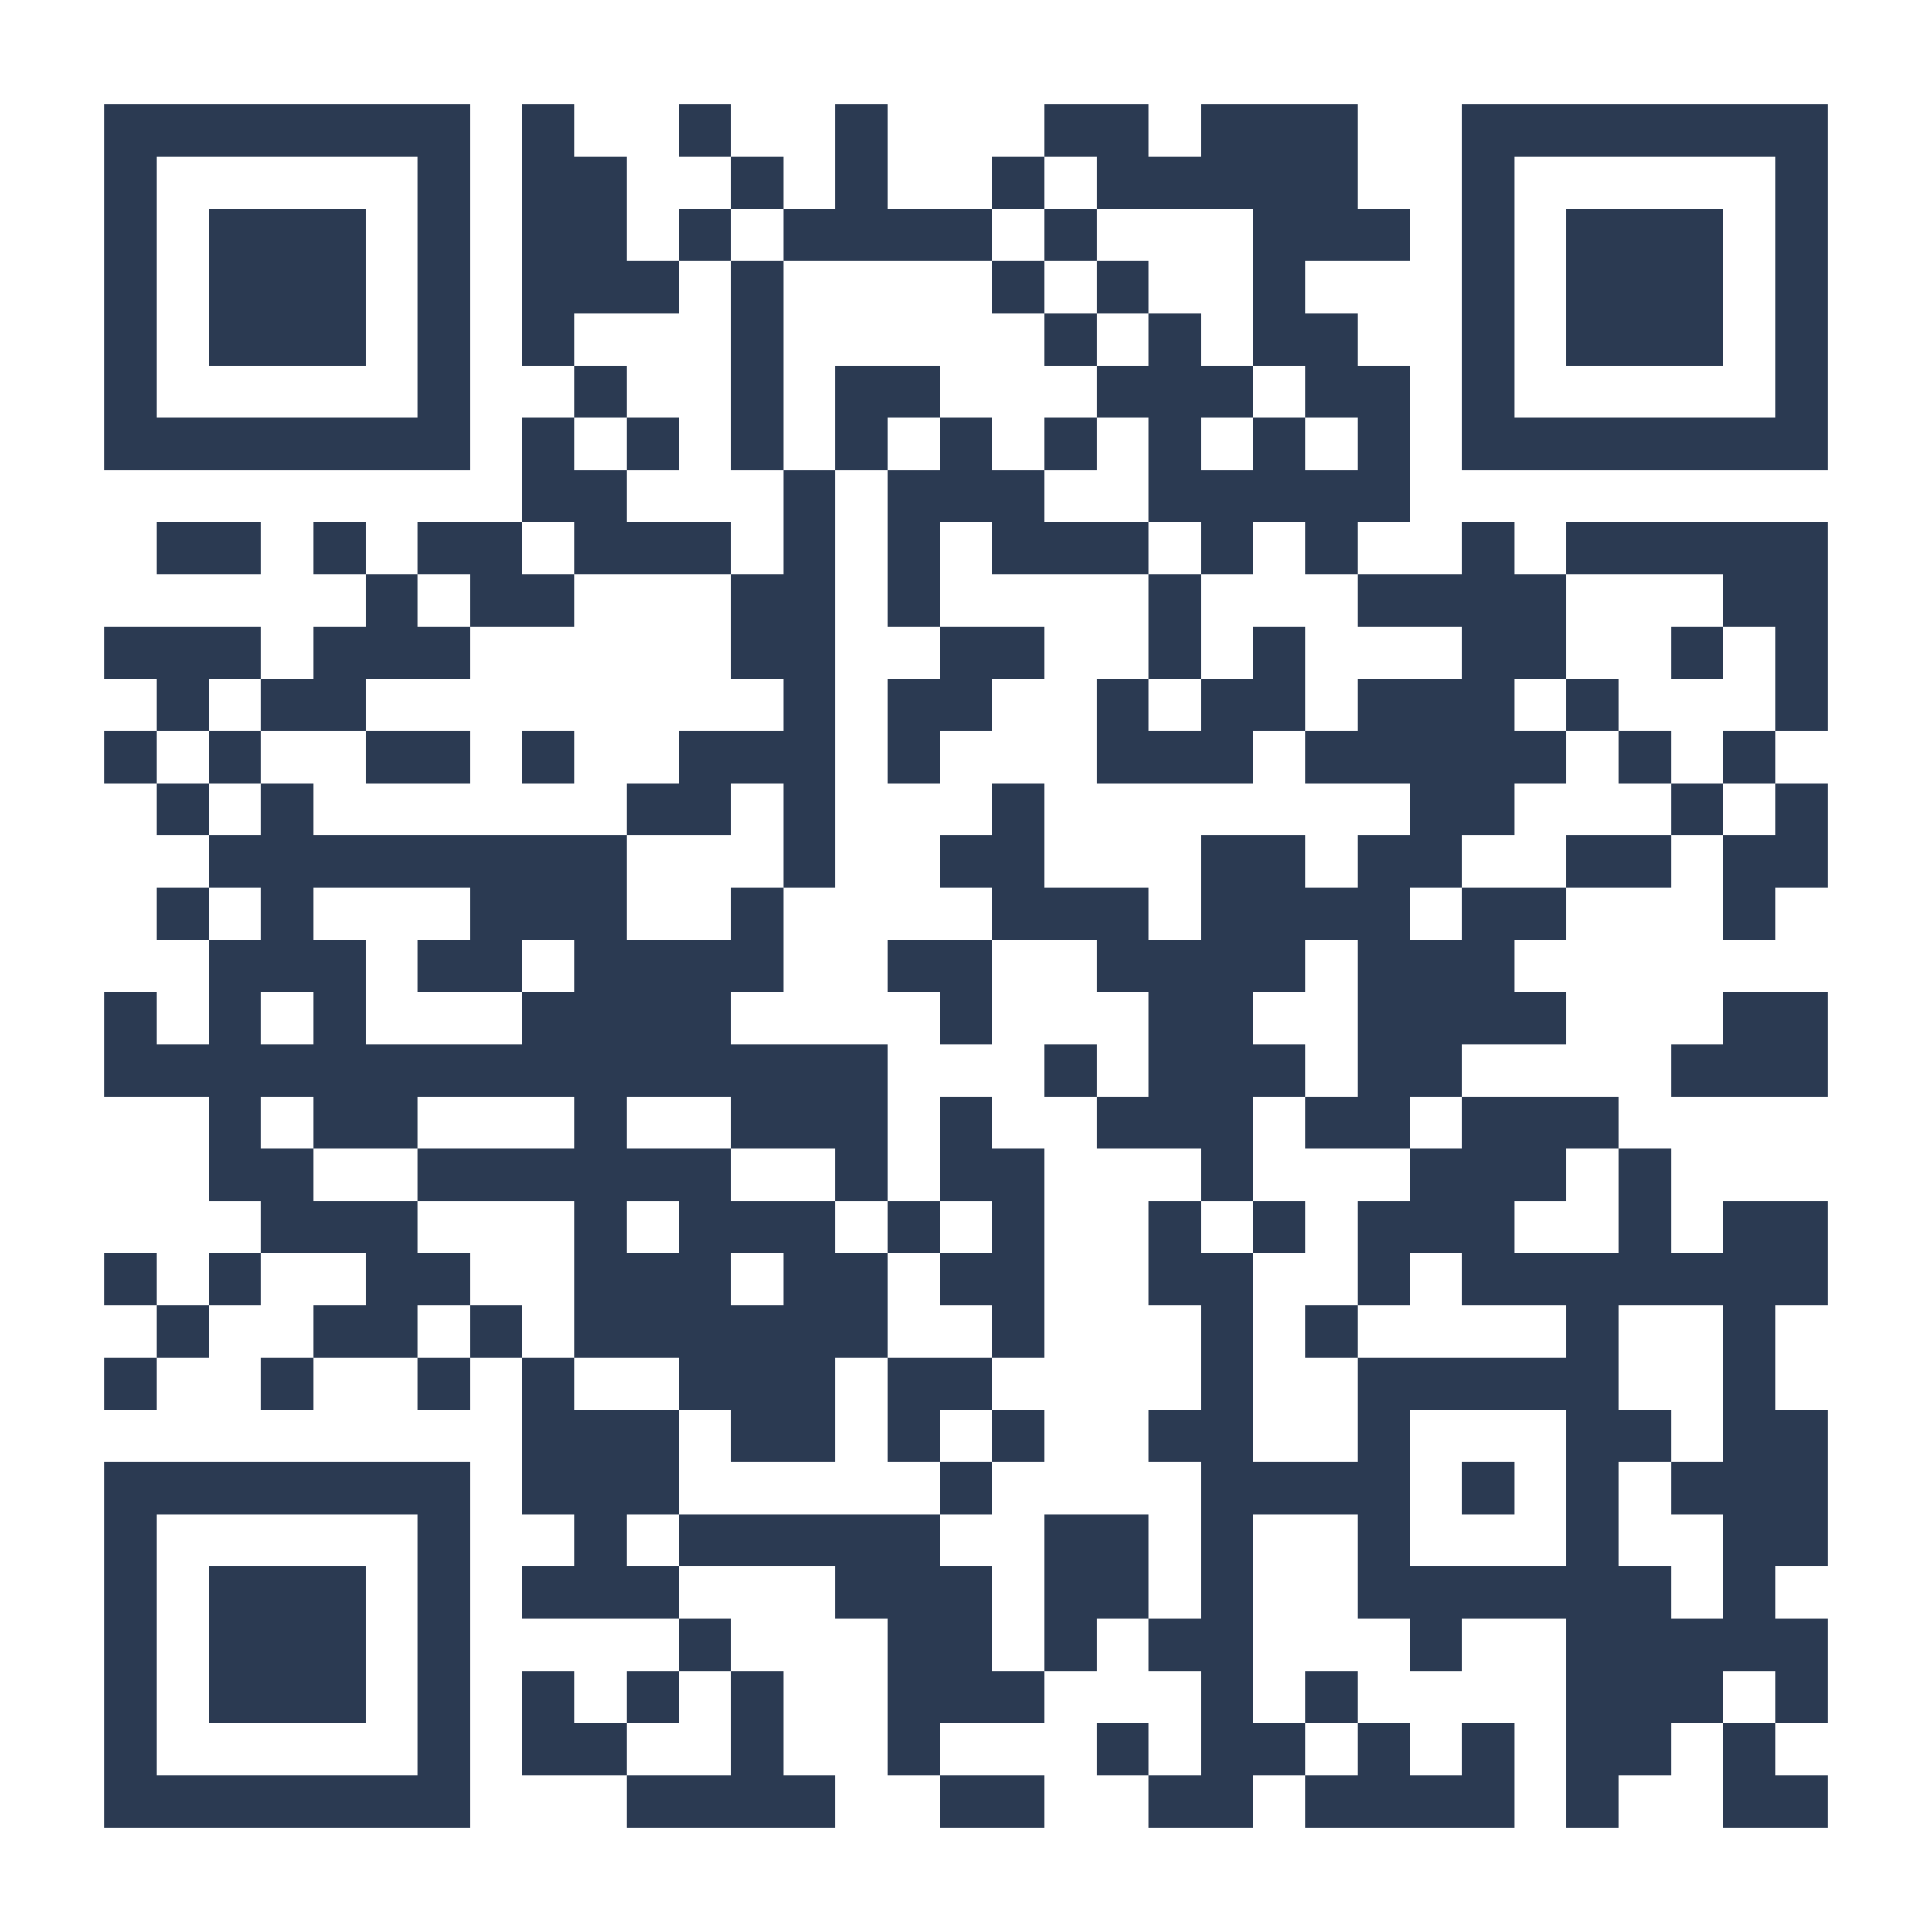
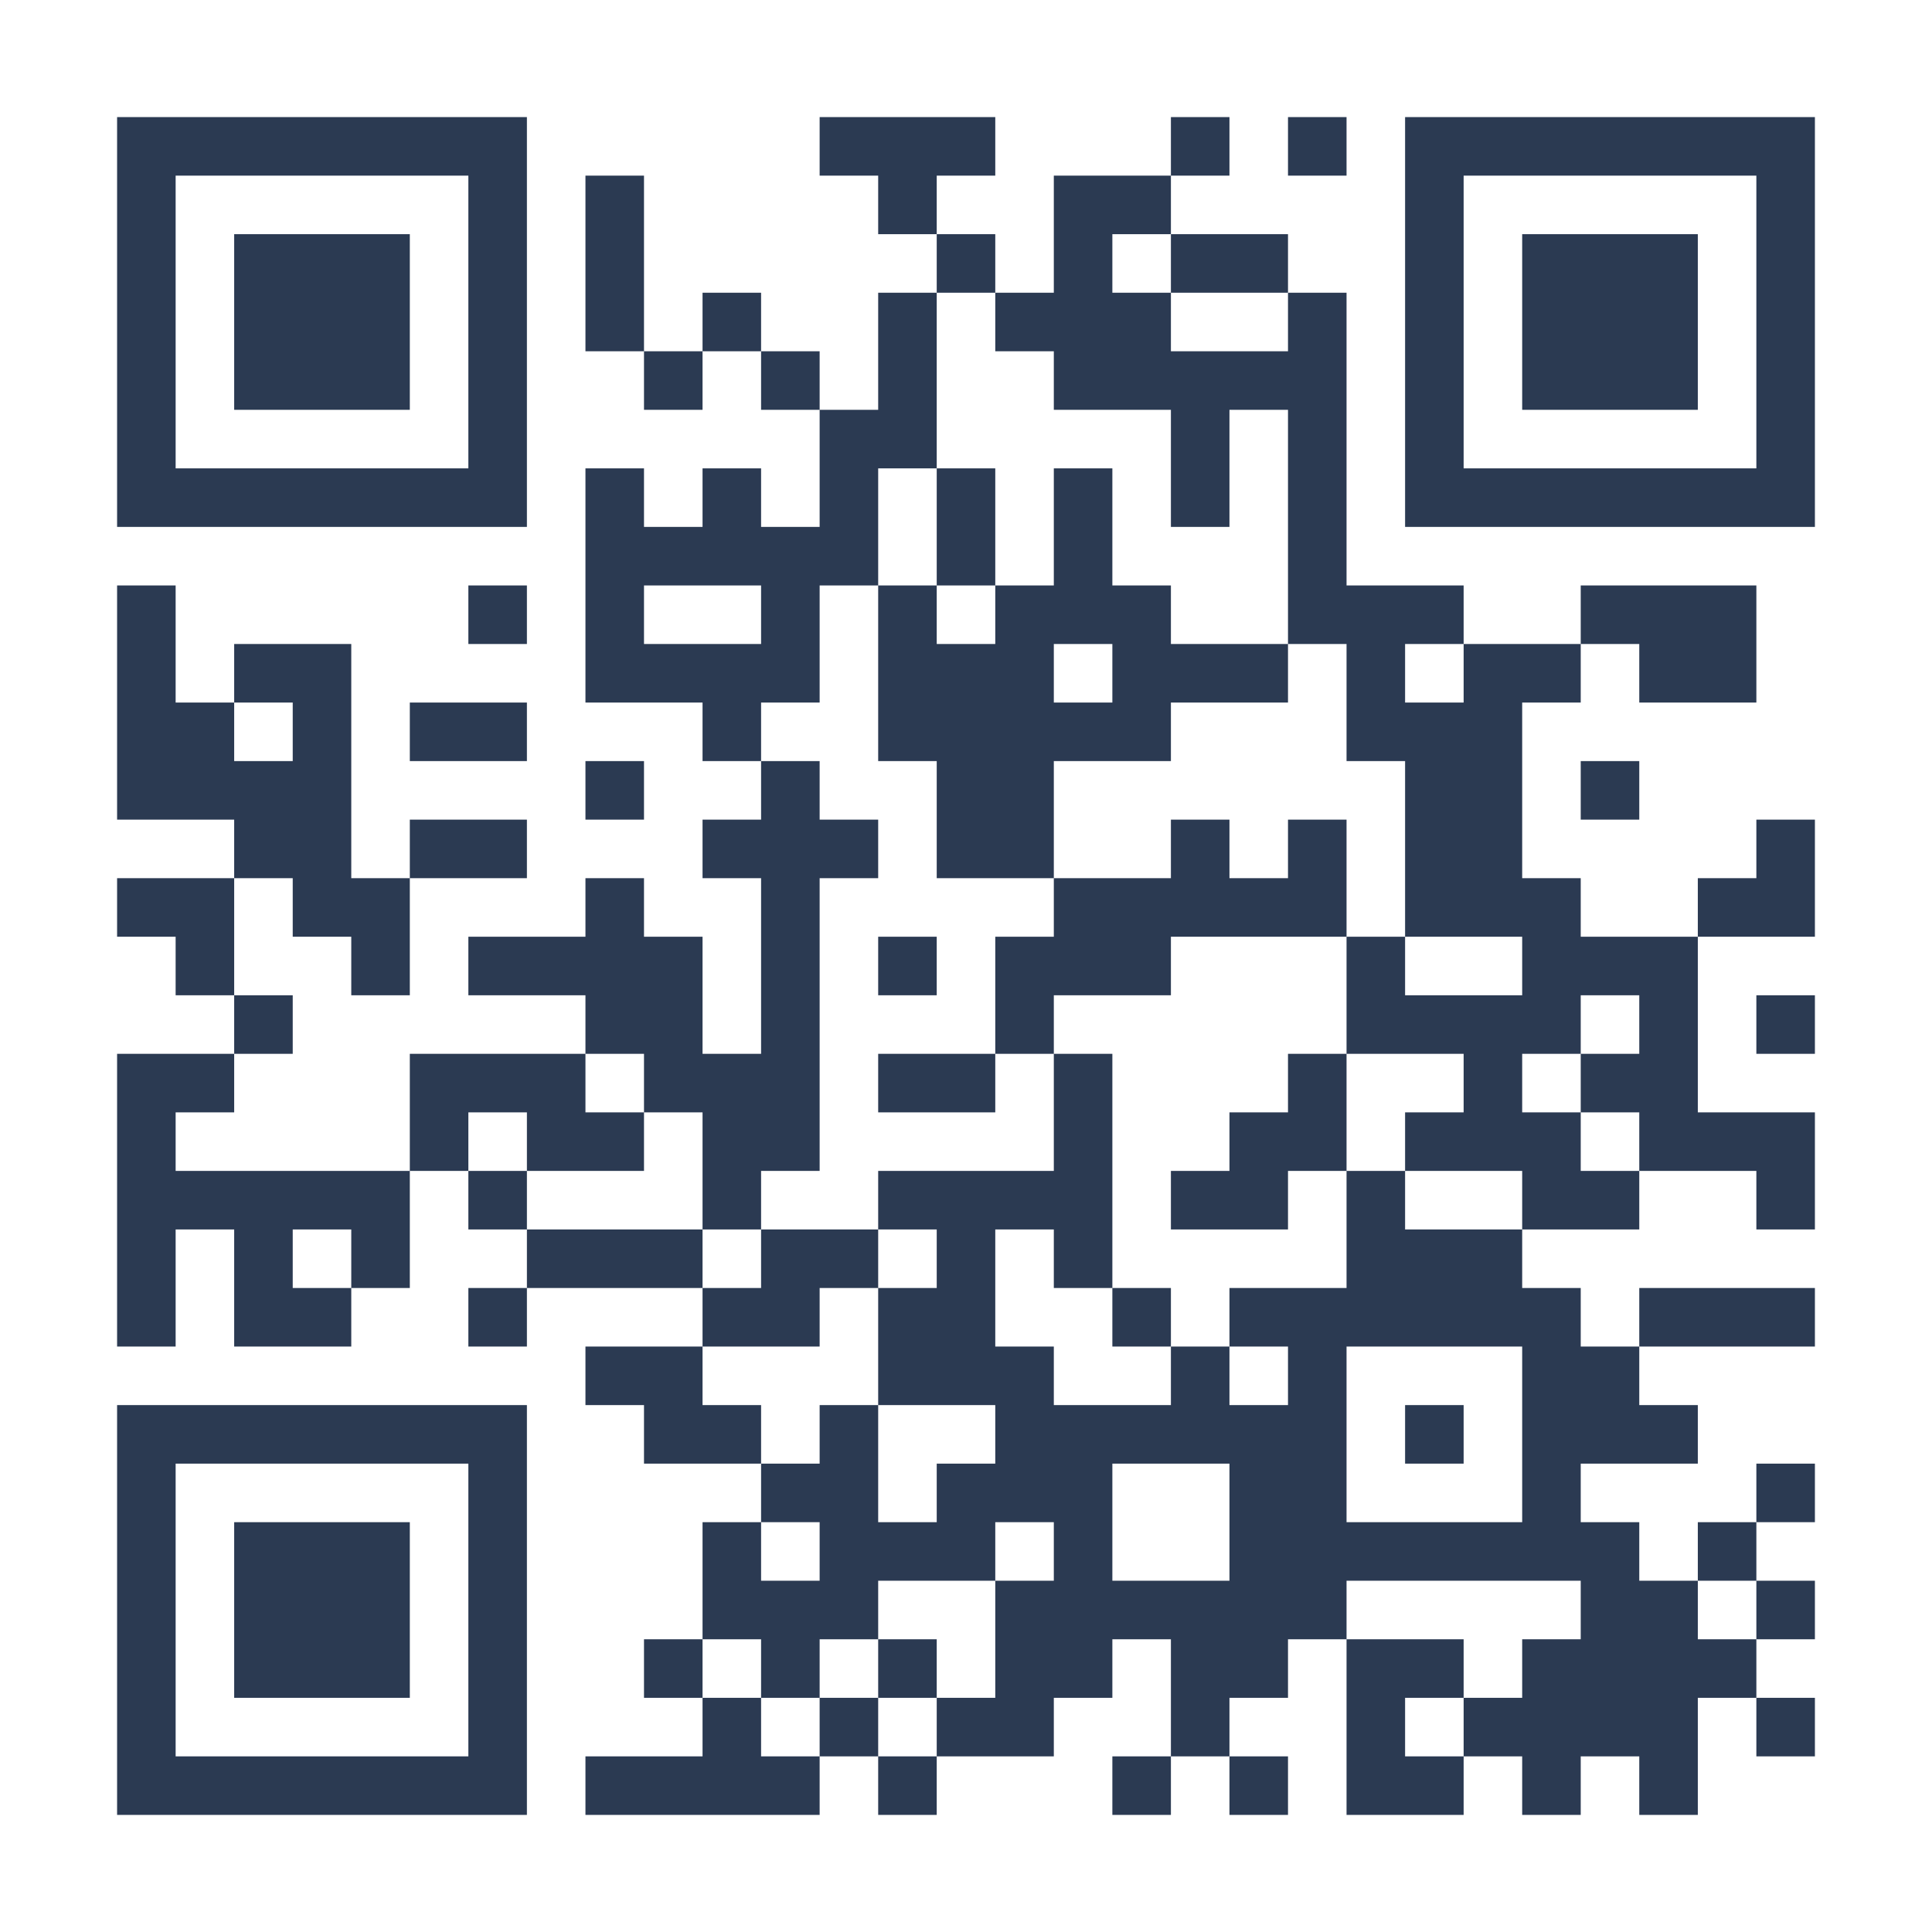
- <svg xmlns="http://www.w3.org/2000/svg" width="370" height="370" class="segno">
-   <path transform="scale(10)" class="qrline" stroke="#2b3a52" d="M2 2.5h7m1 0h1m2 0h1m2 0h1m3 0h2m1 0h3m2 0h7m-33 1h1m5 0h1m1 0h2m2 0h1m1 0h1m2 0h1m1 0h5m2 0h1m5 0h1m-33 1h1m1 0h3m1 0h1m1 0h2m1 0h1m1 0h4m1 0h1m3 0h3m1 0h1m1 0h3m1 0h1m-33 1h1m1 0h3m1 0h1m1 0h3m1 0h1m4 0h1m1 0h1m2 0h1m3 0h1m1 0h3m1 0h1m-33 1h1m1 0h3m1 0h1m1 0h1m3 0h1m5 0h1m1 0h1m1 0h2m2 0h1m1 0h3m1 0h1m-33 1h1m5 0h1m2 0h1m2 0h1m1 0h2m3 0h3m1 0h2m1 0h1m5 0h1m-33 1h7m1 0h1m1 0h1m1 0h1m1 0h1m1 0h1m1 0h1m1 0h1m1 0h1m1 0h1m1 0h7m-25 1h2m3 0h1m1 0h3m2 0h5m-24 1h2m1 0h1m1 0h2m1 0h3m1 0h1m1 0h1m1 0h3m1 0h1m1 0h1m2 0h1m1 0h5m-28 1h1m1 0h2m3 0h2m1 0h1m4 0h1m3 0h4m3 0h2m-33 1h3m1 0h3m5 0h2m2 0h2m2 0h1m1 0h1m3 0h2m2 0h1m1 0h1m-32 1h1m1 0h2m8 0h1m1 0h2m2 0h1m1 0h2m1 0h3m1 0h1m3 0h1m-33 1h1m1 0h1m2 0h2m1 0h1m2 0h3m1 0h1m3 0h3m1 0h5m1 0h1m1 0h1m-31 1h1m1 0h1m6 0h2m1 0h1m3 0h1m7 0h2m3 0h1m1 0h1m-31 1h8m3 0h1m2 0h2m3 0h2m1 0h2m2 0h2m1 0h2m-32 1h1m1 0h1m3 0h3m2 0h1m4 0h3m1 0h4m1 0h2m3 0h1m-30 1h3m1 0h2m1 0h4m2 0h2m2 0h4m1 0h3m-27 1h1m1 0h1m1 0h1m3 0h4m4 0h1m3 0h2m2 0h4m3 0h2m-33 1h15m3 0h1m1 0h3m1 0h2m4 0h3m-31 1h1m1 0h2m3 0h1m2 0h3m1 0h1m2 0h3m1 0h2m1 0h3m-27 1h2m2 0h6m2 0h1m1 0h2m3 0h1m3 0h3m1 0h1m-27 1h3m3 0h1m1 0h3m1 0h1m1 0h1m2 0h1m1 0h1m1 0h3m2 0h1m1 0h2m-33 1h1m1 0h1m2 0h2m2 0h3m1 0h2m1 0h2m2 0h2m2 0h1m1 0h7m-32 1h1m2 0h2m1 0h1m1 0h6m2 0h1m3 0h1m1 0h1m4 0h1m2 0h1m-32 1h1m2 0h1m2 0h1m1 0h1m2 0h3m1 0h2m4 0h1m2 0h5m2 0h1m-24 1h3m1 0h2m1 0h1m1 0h1m2 0h2m2 0h1m3 0h2m1 0h2m-33 1h7m1 0h3m5 0h1m4 0h4m1 0h1m1 0h1m1 0h3m-33 1h1m5 0h1m2 0h1m1 0h5m2 0h2m1 0h1m2 0h1m3 0h1m2 0h2m-33 1h1m1 0h3m1 0h1m1 0h3m3 0h3m1 0h2m1 0h1m2 0h6m1 0h1m-32 1h1m1 0h3m1 0h1m4 0h1m3 0h2m1 0h1m1 0h2m3 0h1m2 0h5m-33 1h1m1 0h3m1 0h1m1 0h1m1 0h1m1 0h1m2 0h3m3 0h1m1 0h1m4 0h3m1 0h1m-33 1h1m5 0h1m1 0h2m2 0h1m2 0h1m3 0h1m1 0h2m1 0h1m1 0h1m1 0h2m1 0h1m-32 1h7m3 0h4m2 0h2m2 0h2m1 0h4m1 0h1m2 0h2" />
+ <svg xmlns="http://www.w3.org/2000/svg" width="330" height="330" class="segno">
+   <path transform="scale(10)" class="qrline" stroke="#2b3a52" d="M2 2.5h7m5 0h3m3 0h1m1 0h1m1 0h7m-29 1h1m5 0h1m1 0h1m4 0h1m2 0h2m4 0h1m5 0h1m-29 1h1m1 0h3m1 0h1m1 0h1m5 0h1m1 0h1m1 0h2m2 0h1m1 0h3m1 0h1m-29 1h1m1 0h3m1 0h1m1 0h1m1 0h1m2 0h1m1 0h3m2 0h1m1 0h1m1 0h3m1 0h1m-29 1h1m1 0h3m1 0h1m2 0h1m1 0h1m1 0h1m2 0h5m1 0h1m1 0h3m1 0h1m-29 1h1m5 0h1m5 0h2m4 0h1m1 0h1m1 0h1m5 0h1m-29 1h7m1 0h1m1 0h1m1 0h1m1 0h1m1 0h1m1 0h1m1 0h1m1 0h7m-21 1h5m1 0h1m1 0h1m3 0h1m-21 1h1m5 0h1m1 0h1m2 0h1m1 0h1m1 0h3m2 0h3m2 0h3m-28 1h1m1 0h2m4 0h4m1 0h3m1 0h3m1 0h1m1 0h2m1 0h2m-28 1h2m1 0h1m1 0h2m3 0h1m2 0h5m3 0h3m-24 1h4m4 0h1m2 0h1m2 0h2m6 0h2m1 0h1m-24 1h2m1 0h2m3 0h3m1 0h2m2 0h1m1 0h1m1 0h2m4 0h1m-29 1h2m1 0h2m3 0h1m2 0h1m4 0h5m1 0h3m2 0h2m-28 1h1m2 0h1m1 0h4m1 0h1m1 0h1m1 0h3m3 0h1m2 0h3m-25 1h1m5 0h2m1 0h1m3 0h1m5 0h4m1 0h1m1 0h1m-29 1h2m3 0h3m1 0h3m1 0h2m1 0h1m3 0h1m2 0h1m1 0h2m-27 1h1m4 0h1m1 0h2m1 0h2m4 0h1m2 0h2m1 0h3m1 0h3m-29 1h5m1 0h1m3 0h1m2 0h4m1 0h2m1 0h1m2 0h2m2 0h1m-29 1h1m1 0h1m1 0h1m2 0h3m1 0h2m1 0h1m1 0h1m4 0h3m-24 1h1m1 0h2m2 0h1m3 0h2m1 0h2m2 0h1m1 0h6m1 0h3m-21 1h2m3 0h3m2 0h1m1 0h1m3 0h2m-26 1h7m2 0h2m1 0h1m2 0h6m1 0h1m1 0h3m-27 1h1m5 0h1m4 0h2m1 0h3m2 0h2m3 0h1m3 0h1m-29 1h1m1 0h3m1 0h1m3 0h1m1 0h3m1 0h1m2 0h7m1 0h1m-28 1h1m1 0h3m1 0h1m3 0h3m2 0h6m4 0h2m1 0h1m-29 1h1m1 0h3m1 0h1m2 0h1m1 0h1m1 0h1m1 0h2m1 0h2m1 0h2m1 0h4m-28 1h1m5 0h1m3 0h1m1 0h1m1 0h2m2 0h1m2 0h1m1 0h4m1 0h1m-29 1h7m1 0h4m1 0h1m3 0h1m1 0h1m1 0h2m1 0h1m1 0h1" />
</svg>
